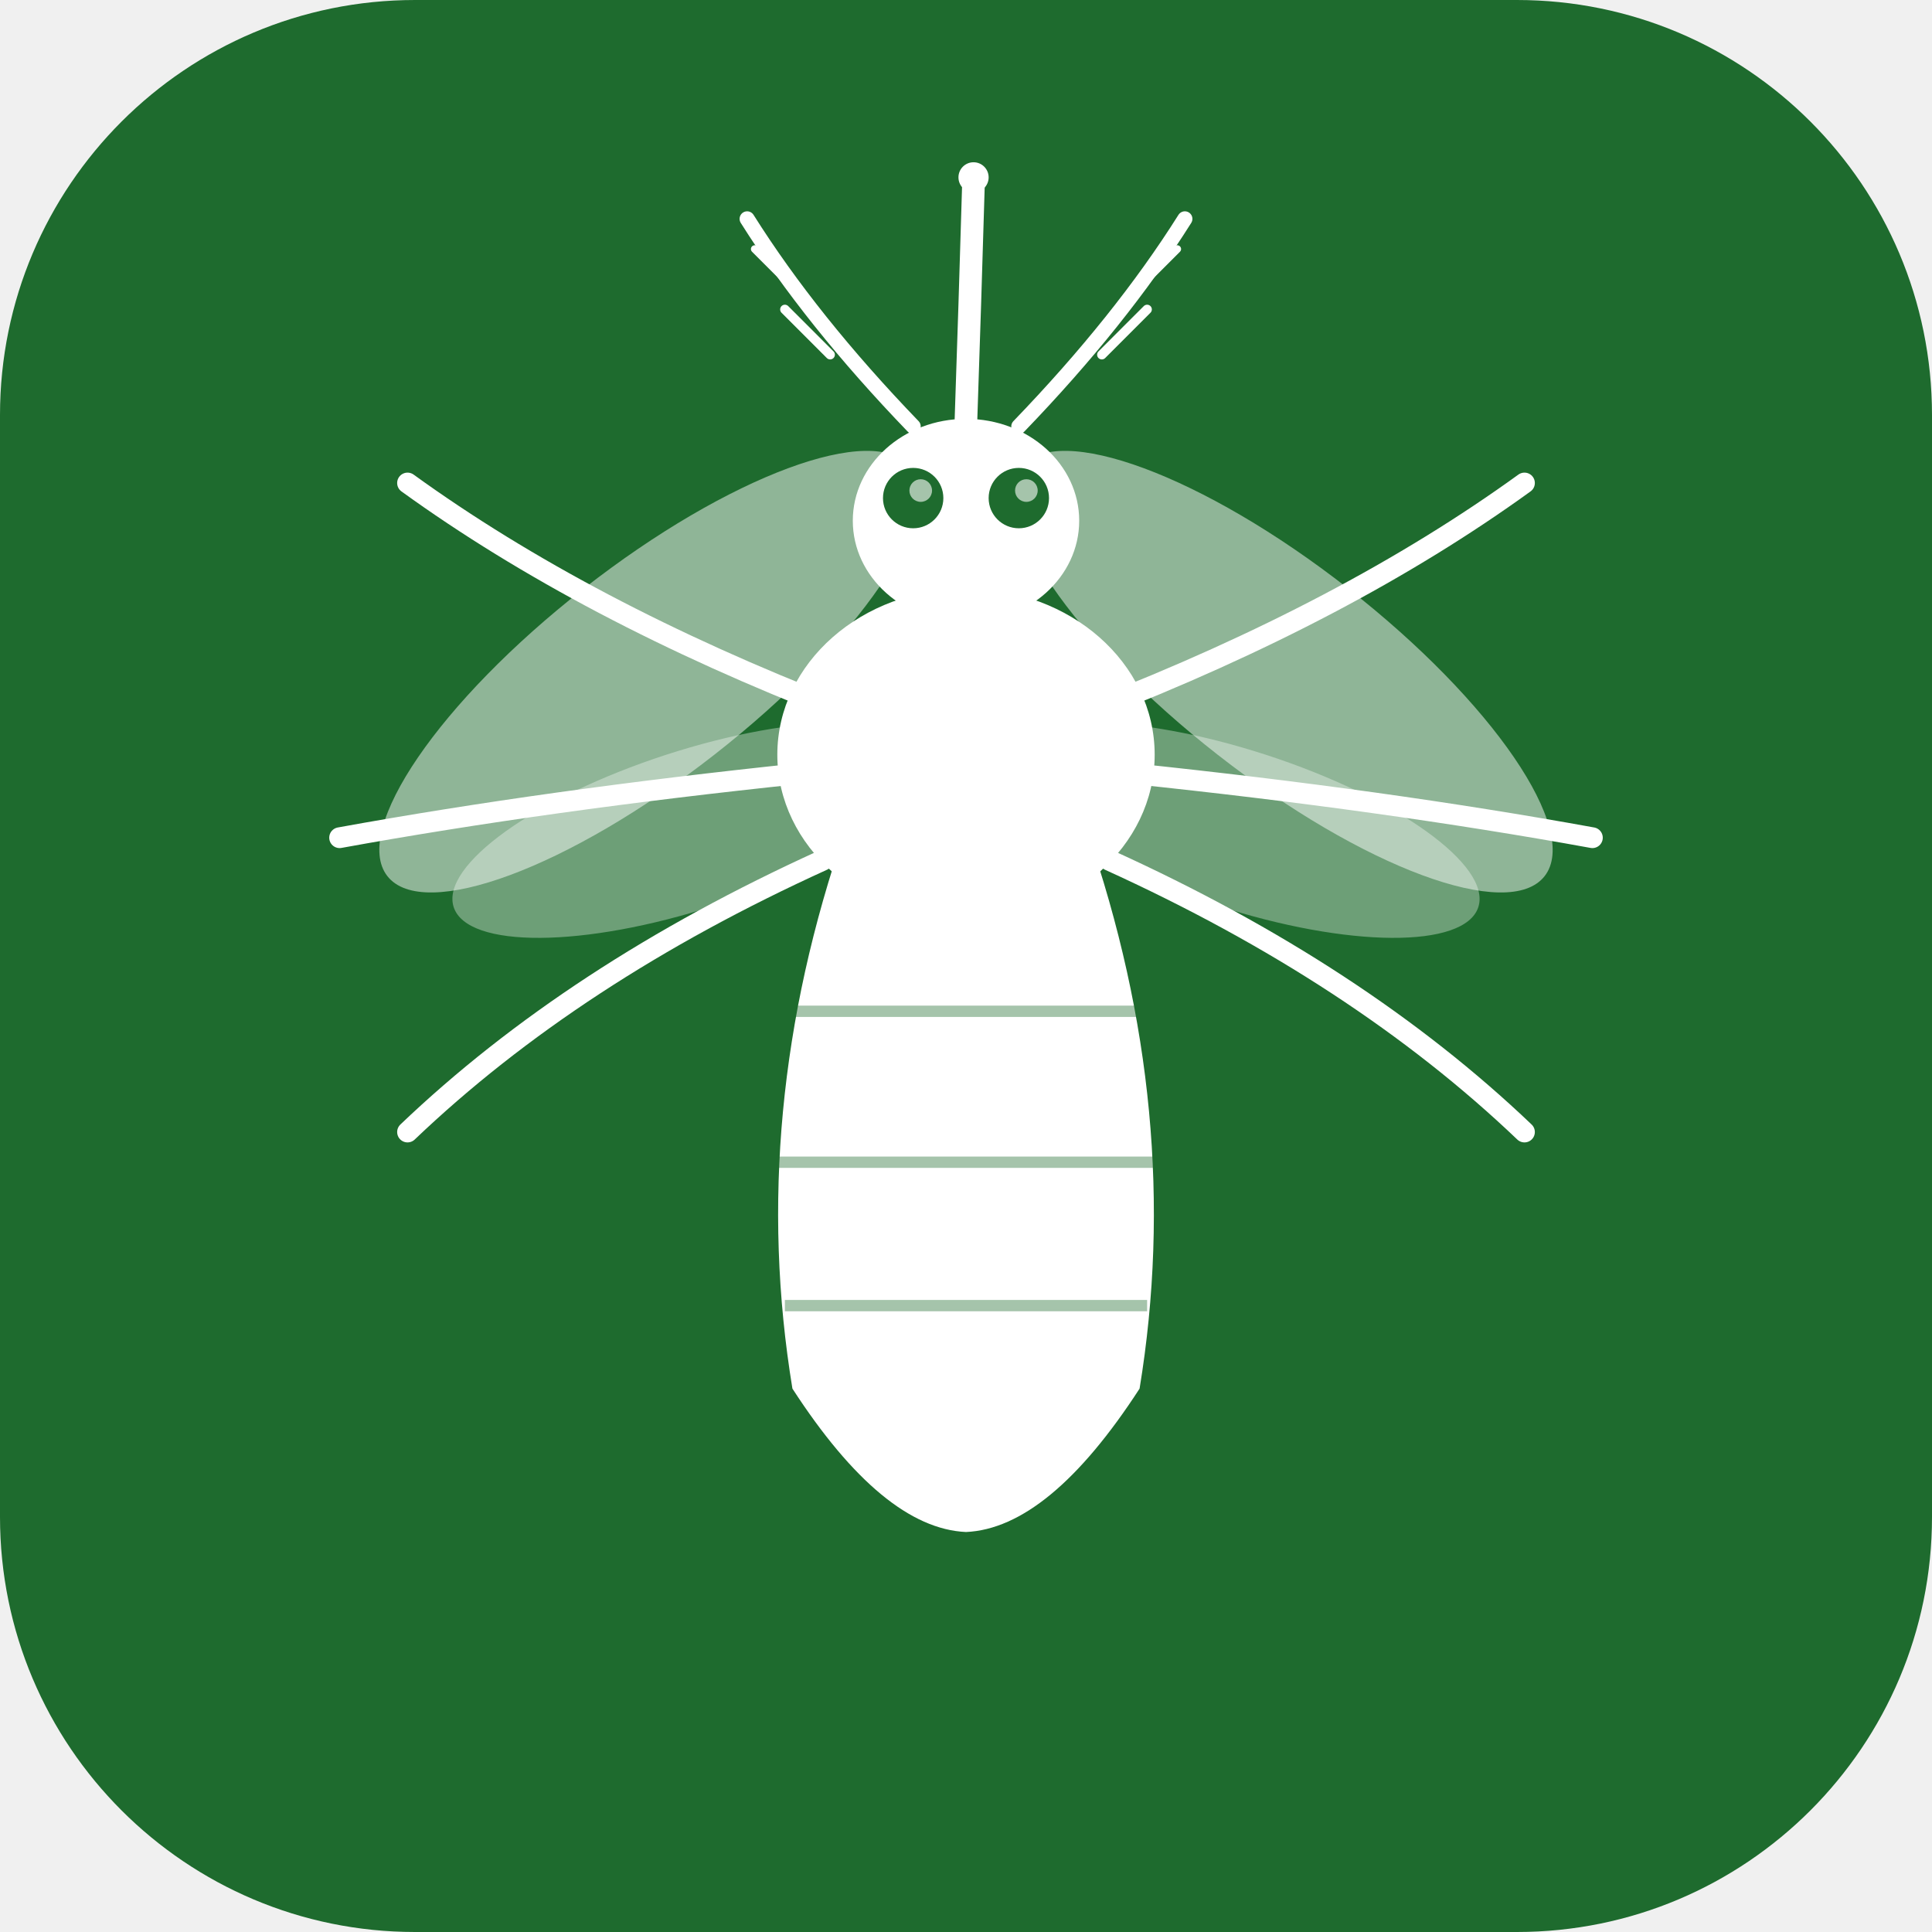
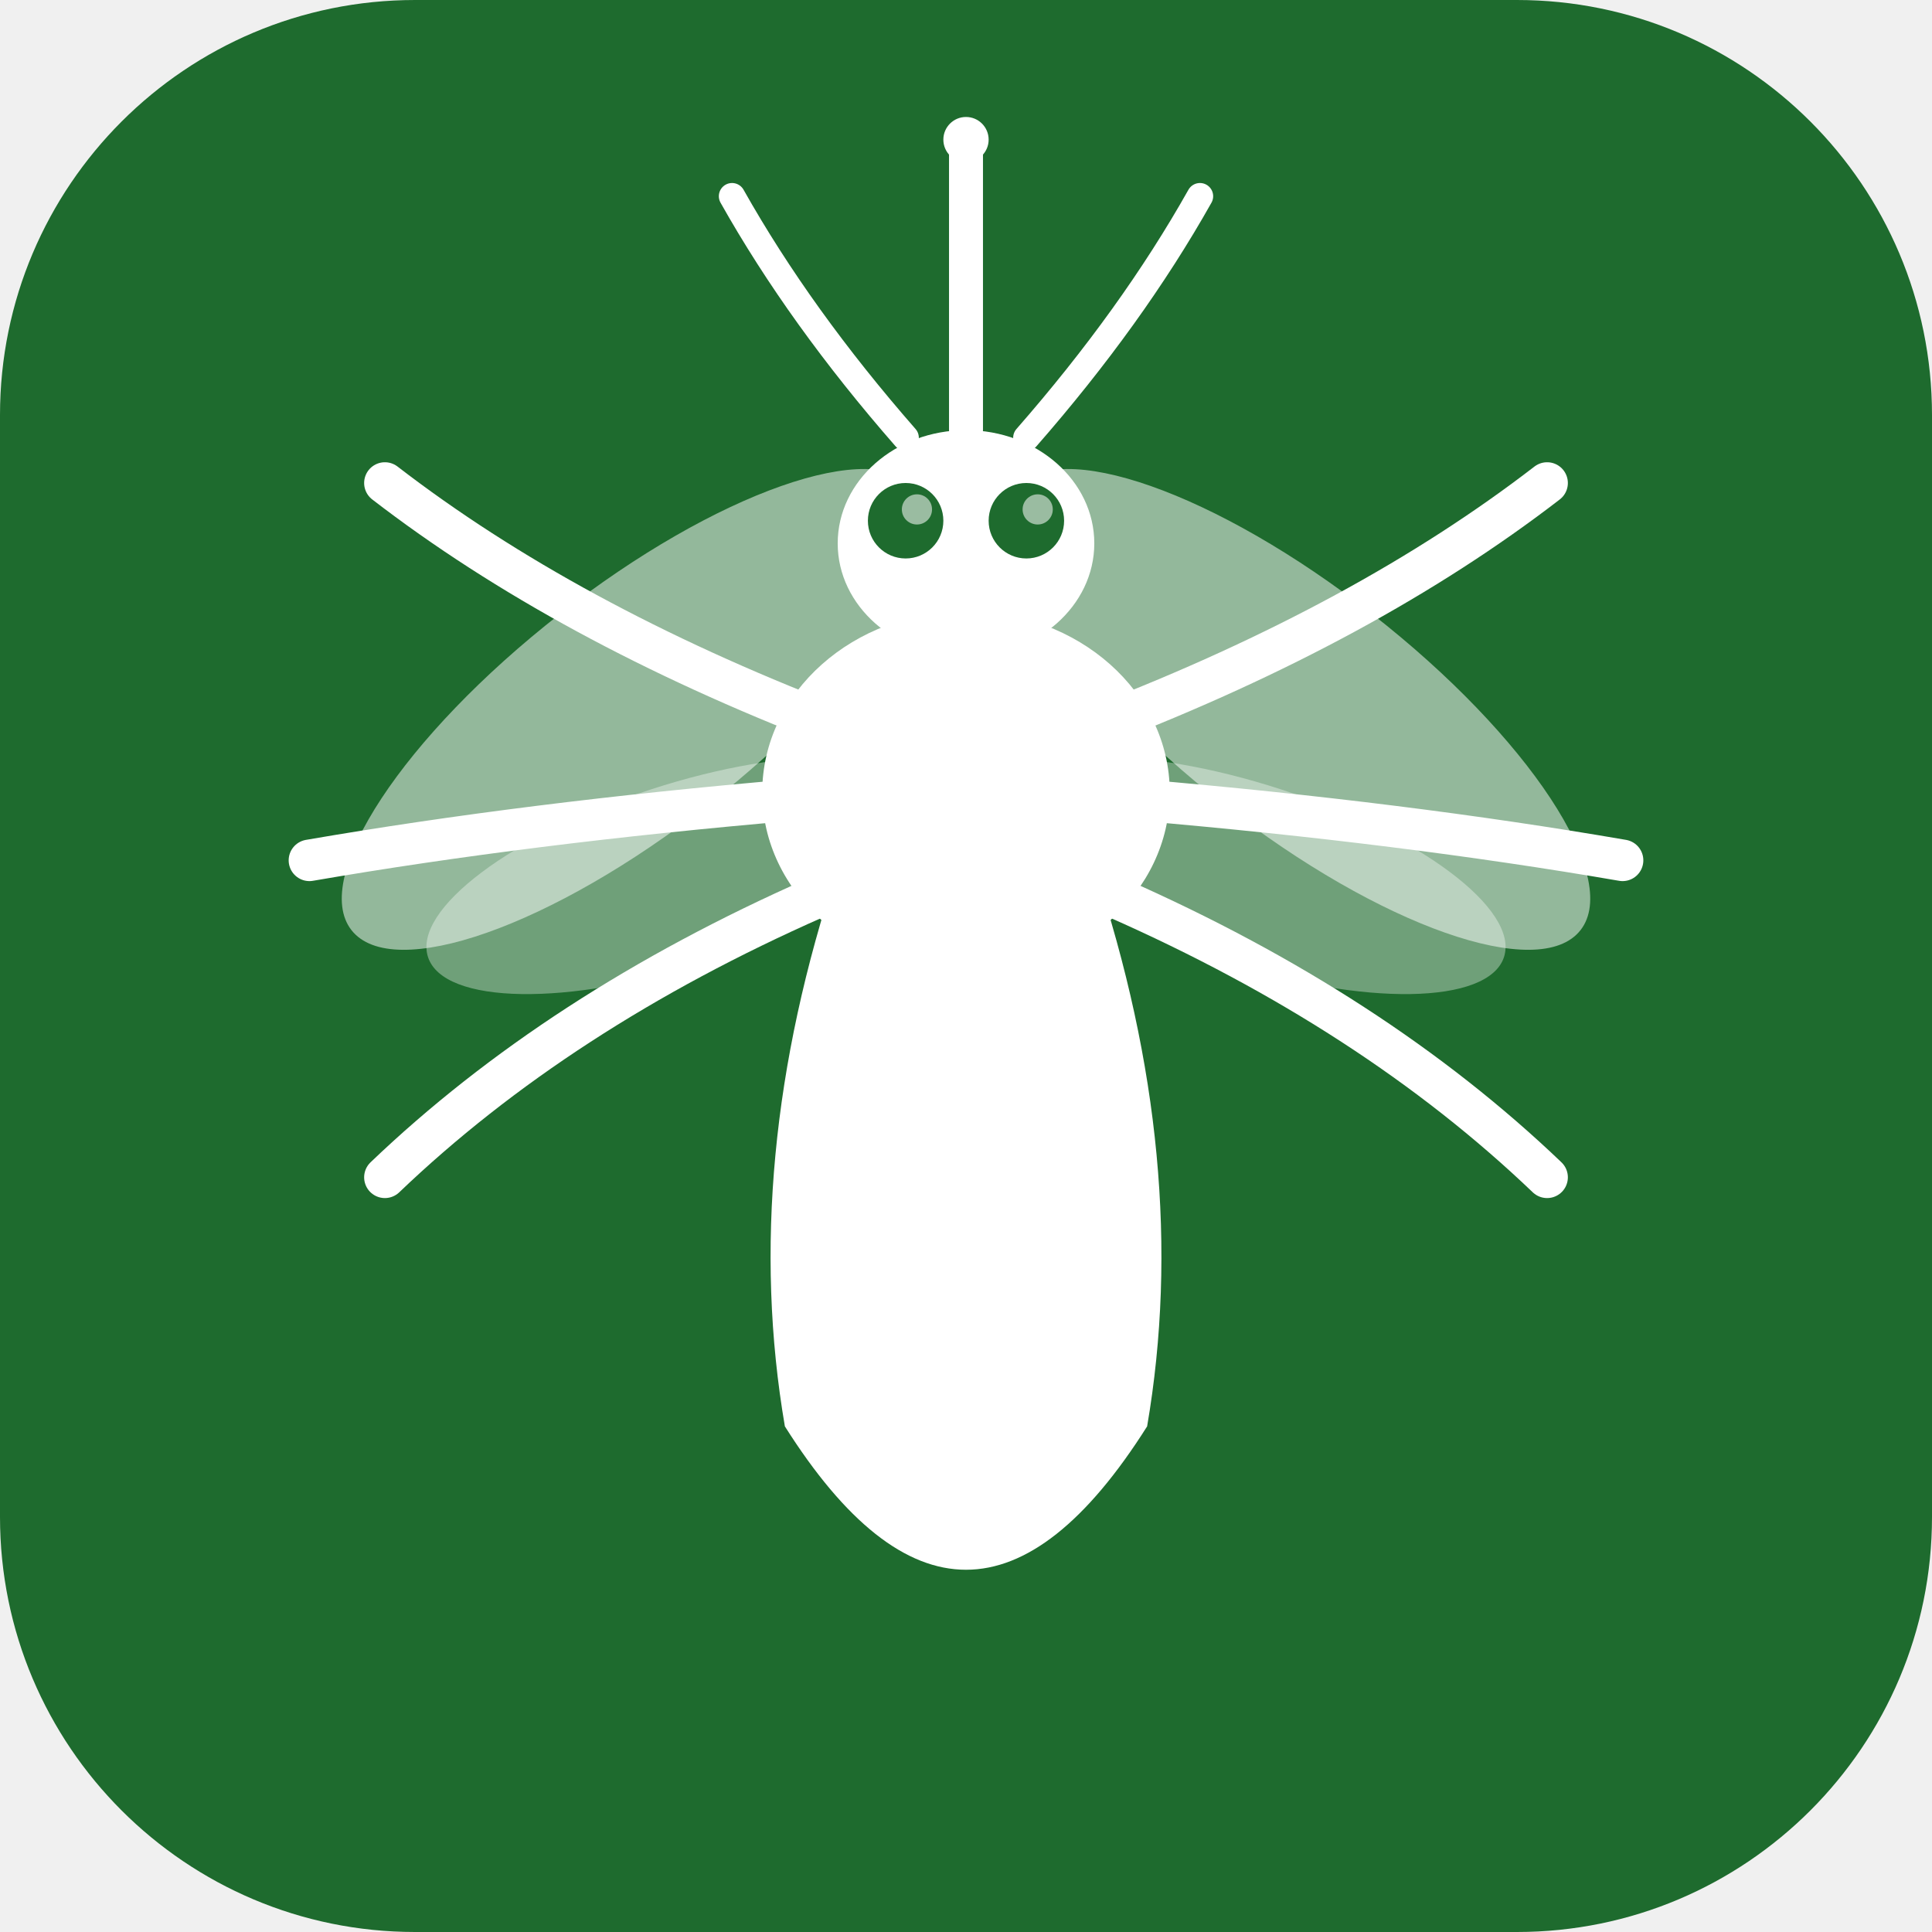
<svg xmlns="http://www.w3.org/2000/svg" viewBox="0 0 512 512">
  <rect width="512" height="512" rx="110" fill="#1E6B2E" />
-   <ellipse cx="172" cy="178" rx="88" ry="28" fill="rgba(255,255,255,0.50)" transform="rotate(-38,172,178)" />
-   <ellipse cx="183" cy="220" rx="66" ry="21" fill="rgba(255,255,255,0.35)" transform="rotate(-18,183,220)" />
-   <ellipse cx="340" cy="178" rx="88" ry="28" fill="rgba(255,255,255,0.50)" transform="rotate(38,340,178)" />
-   <ellipse cx="329" cy="220" rx="66" ry="21" fill="rgba(255,255,255,0.35)" transform="rotate(18,329,220)" />
-   <path d="M 222,188 Q 155,162 108,128" stroke="white" stroke-width="5.5" fill="none" stroke-linecap="round" />
-   <path d="M 212,205 Q 145,212  90,222" stroke="white" stroke-width="5.5" fill="none" stroke-linecap="round" />
-   <path d="M 218,228 Q 152,258 108,300" stroke="white" stroke-width="5.5" fill="none" stroke-linecap="round" />
-   <path d="M 290,188 Q 357,162 404,128" stroke="white" stroke-width="5.5" fill="none" stroke-linecap="round" />
-   <path d="M 300,205 Q 367,212 422,222" stroke="white" stroke-width="5.5" fill="none" stroke-linecap="round" />
-   <path d="M 294,228 Q 360,258 404,300" stroke="white" stroke-width="5.5" fill="none" stroke-linecap="round" />
-   <path d="M 224,220 Q 198,295 210,368 Q 234,405 256,406 Q 278,405 302,368 Q 314,295 288,220 Z" fill="white" />
-   <line x1="210" y1="268" x2="302" y2="268" stroke="#1E6B2E" stroke-width="3" opacity="0.4" />
-   <line x1="206" y1="308" x2="306" y2="308" stroke="#1E6B2E" stroke-width="3" opacity="0.4" />
-   <line x1="208" y1="346" x2="304" y2="346" stroke="#1E6B2E" stroke-width="3" opacity="0.4" />
-   <ellipse cx="256" cy="200" rx="50" ry="44" fill="white" />
-   <ellipse cx="256" cy="138" rx="30" ry="27" fill="white" />
-   <circle cx="242" cy="132" r="8" fill="#1E6B2E" />
-   <circle cx="270" cy="132" r="8" fill="#1E6B2E" />
-   <circle cx="244" cy="130" r="3" fill="white" opacity="0.6" />
-   <circle cx="272" cy="130" r="3" fill="white" opacity="0.6" />
-   <path d="M 242,113 Q 215,85 198,58" stroke="white" stroke-width="4" fill="none" stroke-linecap="round" />
-   <path d="M 270,113 Q 297,85 314,58" stroke="white" stroke-width="4" fill="none" stroke-linecap="round" />
-   <path d="M 220,94 L 208,82" stroke="white" stroke-width="2.5" stroke-linecap="round" />
-   <path d="M 210,76 L 200,66" stroke="white" stroke-width="2" stroke-linecap="round" />
-   <path d="M 292,94 L 304,82" stroke="white" stroke-width="2.5" stroke-linecap="round" />
-   <path d="M 302,76 L 312,66" stroke="white" stroke-width="2" stroke-linecap="round" />
-   <path d="M 256,111 Q 257,82 258,48" stroke="white" stroke-width="6" fill="none" stroke-linecap="round" />
-   <circle cx="258" cy="47" r="4" fill="white" />
+   <ellipse cx="168" cy="188" rx="95" ry="32" fill="rgba(255,255,255,0.52)" transform="rotate(-38,168,188)" />
+   <ellipse cx="180" cy="232" rx="70" ry="24" fill="rgba(255,255,255,0.36)" transform="rotate(-18,180,232)" />
+   <ellipse cx="344" cy="188" rx="95" ry="32" fill="rgba(255,255,255,0.52)" transform="rotate(38,344,188)" />
+   <ellipse cx="332" cy="232" rx="70" ry="24" fill="rgba(255,255,255,0.36)" transform="rotate(18,332,232)" />
+   <path d="M 220,192 Q 150,165 102,128" stroke="white" stroke-width="11" fill="none" stroke-linecap="round" />
+   <path d="M 210,212 Q 140,218  82,228" stroke="white" stroke-width="11" fill="none" stroke-linecap="round" />
+   <path d="M 216,238 Q 148,268 102,312" stroke="white" stroke-width="11" fill="none" stroke-linecap="round" />
+   <path d="M 292,192 Q 362,165 410,128" stroke="white" stroke-width="11" fill="none" stroke-linecap="round" />
+   <path d="M 302,212 Q 372,218 430,228" stroke="white" stroke-width="11" fill="none" stroke-linecap="round" />
+   <path d="M 296,238 Q 364,268 410,312" stroke="white" stroke-width="11" fill="none" stroke-linecap="round" />
+   <path d="M 222,230 Q 196,308 208,378            Q 232,416 256,416            Q 280,416 304,378            Q 316,308 290,230 Z" fill="white" />
+   <ellipse cx="256" cy="210" rx="54" ry="48" fill="white" />
+   <ellipse cx="256" cy="144" rx="34" ry="30" fill="white" />
+   <circle cx="240" cy="138" r="10" fill="#1E6B2E" />
+   <circle cx="272" cy="138" r="10" fill="#1E6B2E" />
+   <circle cx="243" cy="135" r="4" fill="white" opacity="0.55" />
+   <circle cx="275" cy="135" r="4" fill="white" opacity="0.55" />
+   <path d="M 240,116 Q 212,84 194,52" stroke="white" stroke-width="7" fill="none" stroke-linecap="round" />
+   <path d="M 272,116 Q 300,84 318,52" stroke="white" stroke-width="7" fill="none" stroke-linecap="round" />
+   <line x1="256" y1="114" x2="256" y2="38" stroke="white" stroke-width="9" stroke-linecap="round" />
+   <circle cx="256" cy="37" r="6" fill="white" />
</svg>
